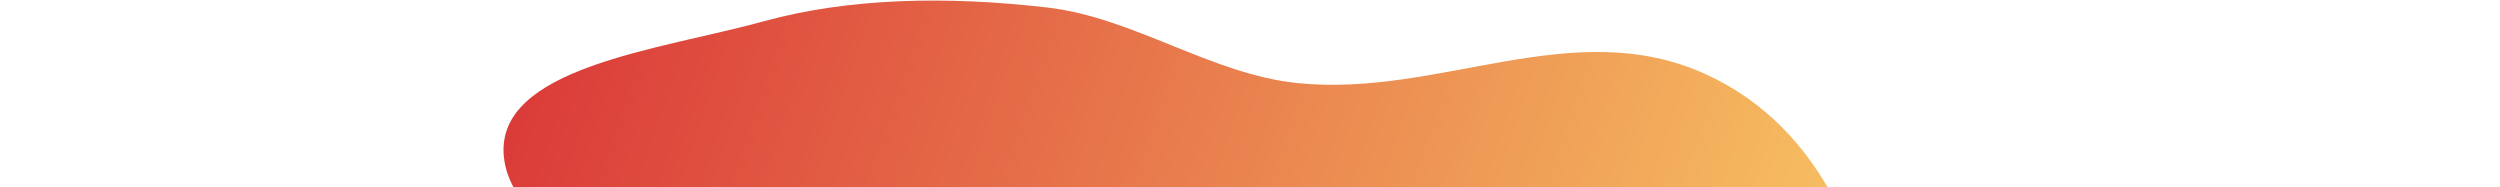
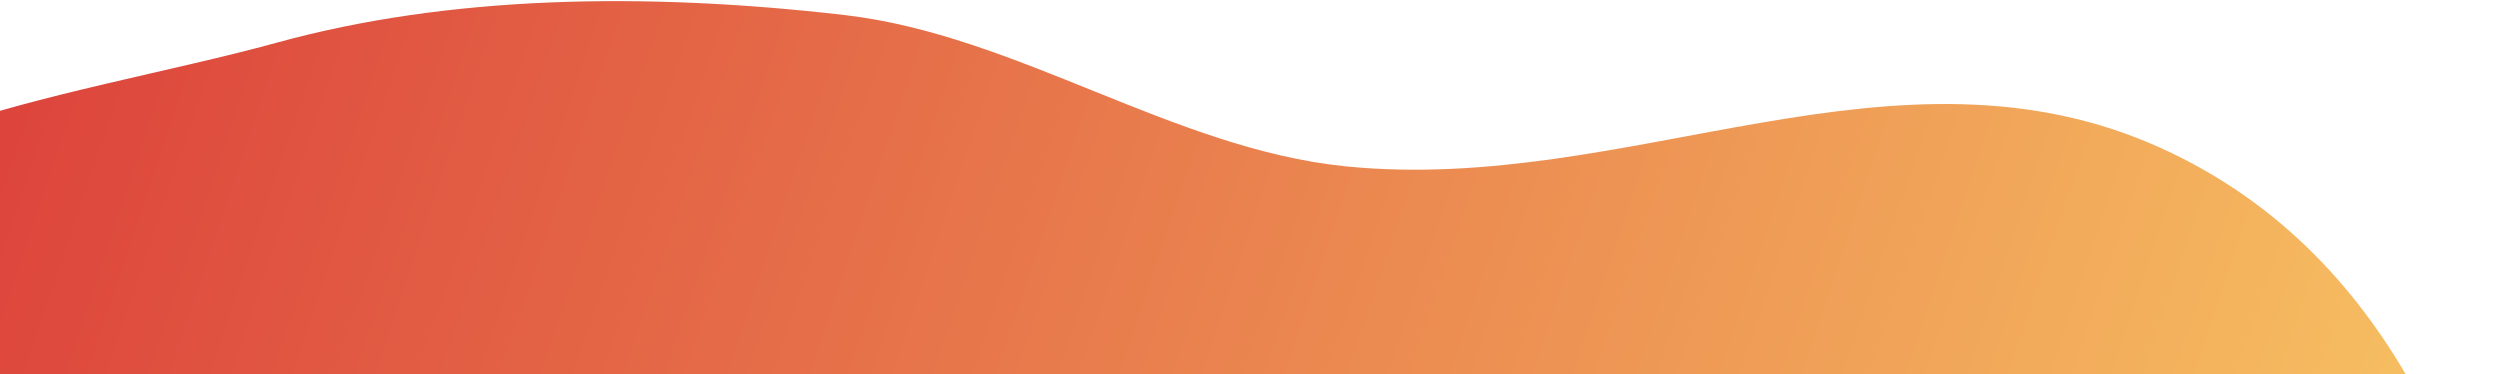
- <svg xmlns="http://www.w3.org/2000/svg" width="3454" height="258" viewBox="0 0 1726 258" fill="none">
+ <svg xmlns="http://www.w3.org/2000/svg" width="1726" height="258" viewBox="0 0 1726 258" fill="none">
  <path fill-rule="evenodd" clip-rule="evenodd" d="M-167.808 217.042C-180.892 92.846 47.944 68.852 190.812 29.528C309.672 -3.188 444.847 -5.591 583.03 10.377C702.103 24.137 810.056 102.796 928.953 114.827C1125.31 134.698 1308.96 19.031 1492.29 102.388C1658.28 177.861 1712.4 349.984 1741.45 484.249C1769.02 611.706 1737.15 737.95 1649.78 830.31C1570.83 913.772 1371.13 887.167 1285.41 966.336C1173.98 1069.24 1289.24 1344.62 1094.61 1343.02C890.495 1341.35 827.055 1064.17 643.428 961.059C525.803 895.01 339.948 957.322 250.989 869.313C159.168 778.474 312.122 669.893 247.707 569.567C157.871 429.649 -152.683 360.601 -167.808 217.042Z" fill="url(#paint0_linear_721_1492)" />
  <defs>
    <linearGradient id="paint0_linear_721_1492" x1="-180.803" y1="229.977" x2="1676.8" y2="856.747" gradientUnits="userSpaceOnUse">
      <stop stop-color="#DB3B39" />
      <stop offset="1" stop-color="#F9CC65" />
    </linearGradient>
  </defs>
</svg>
